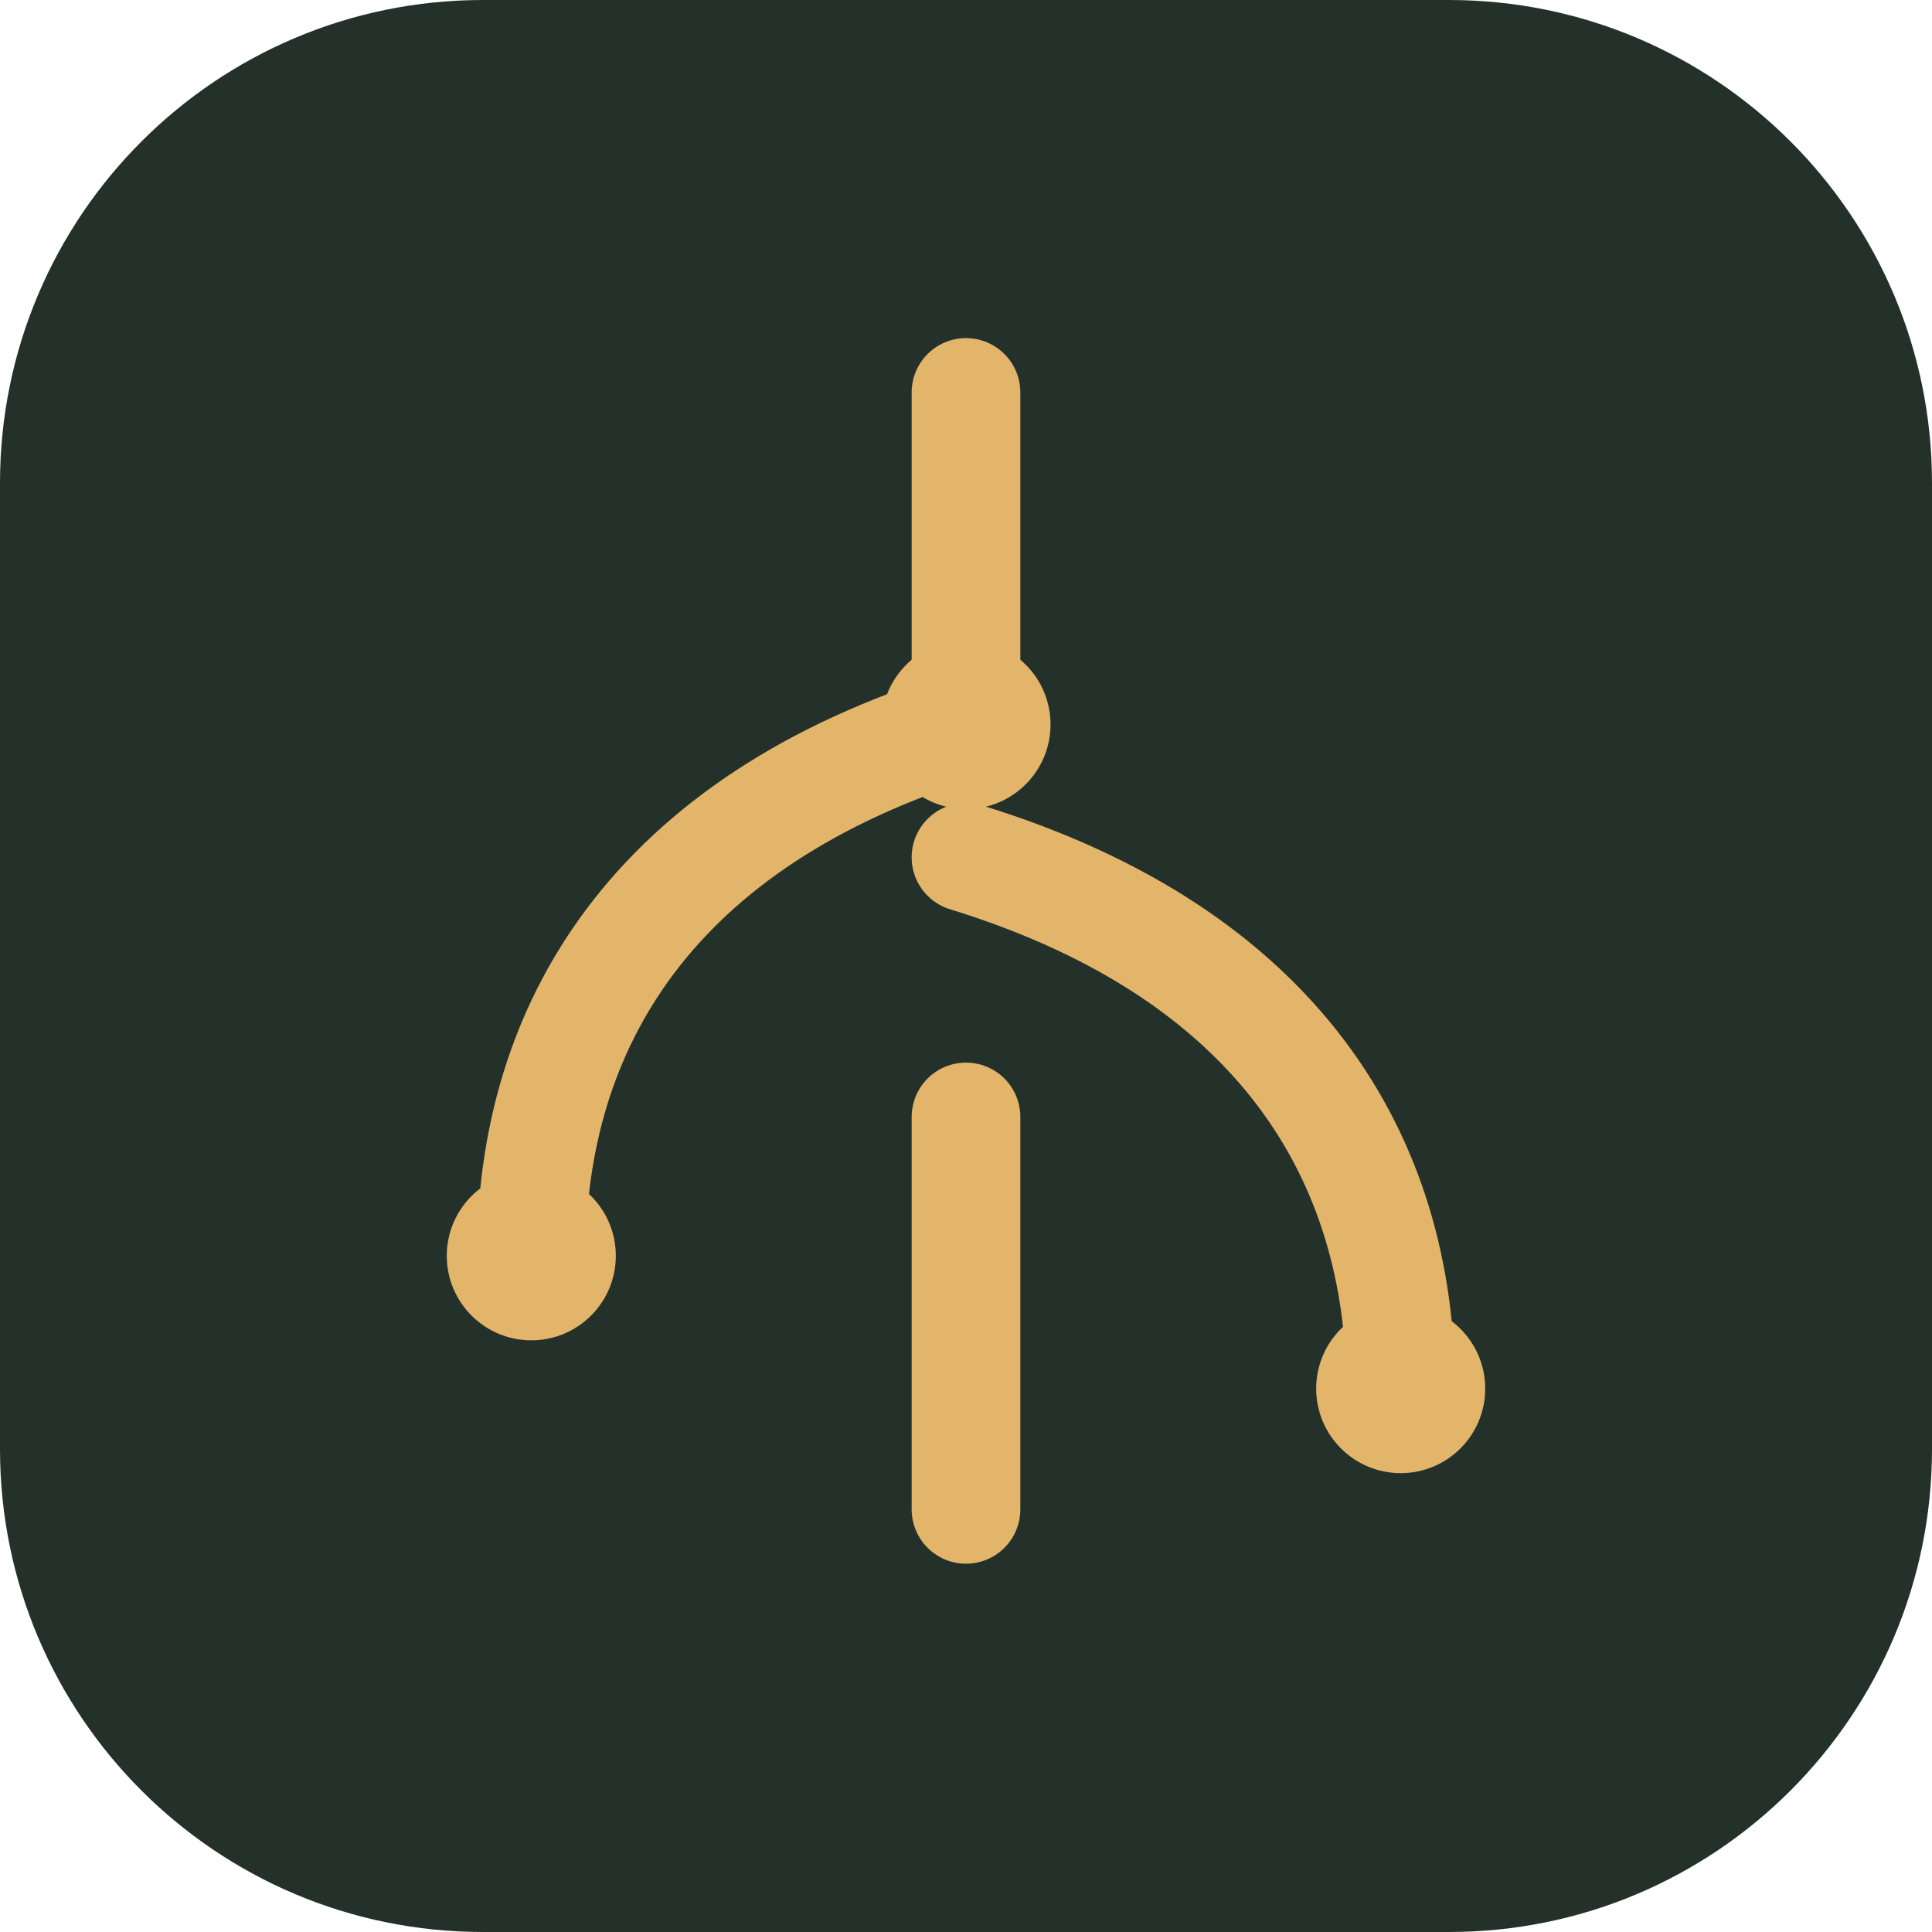
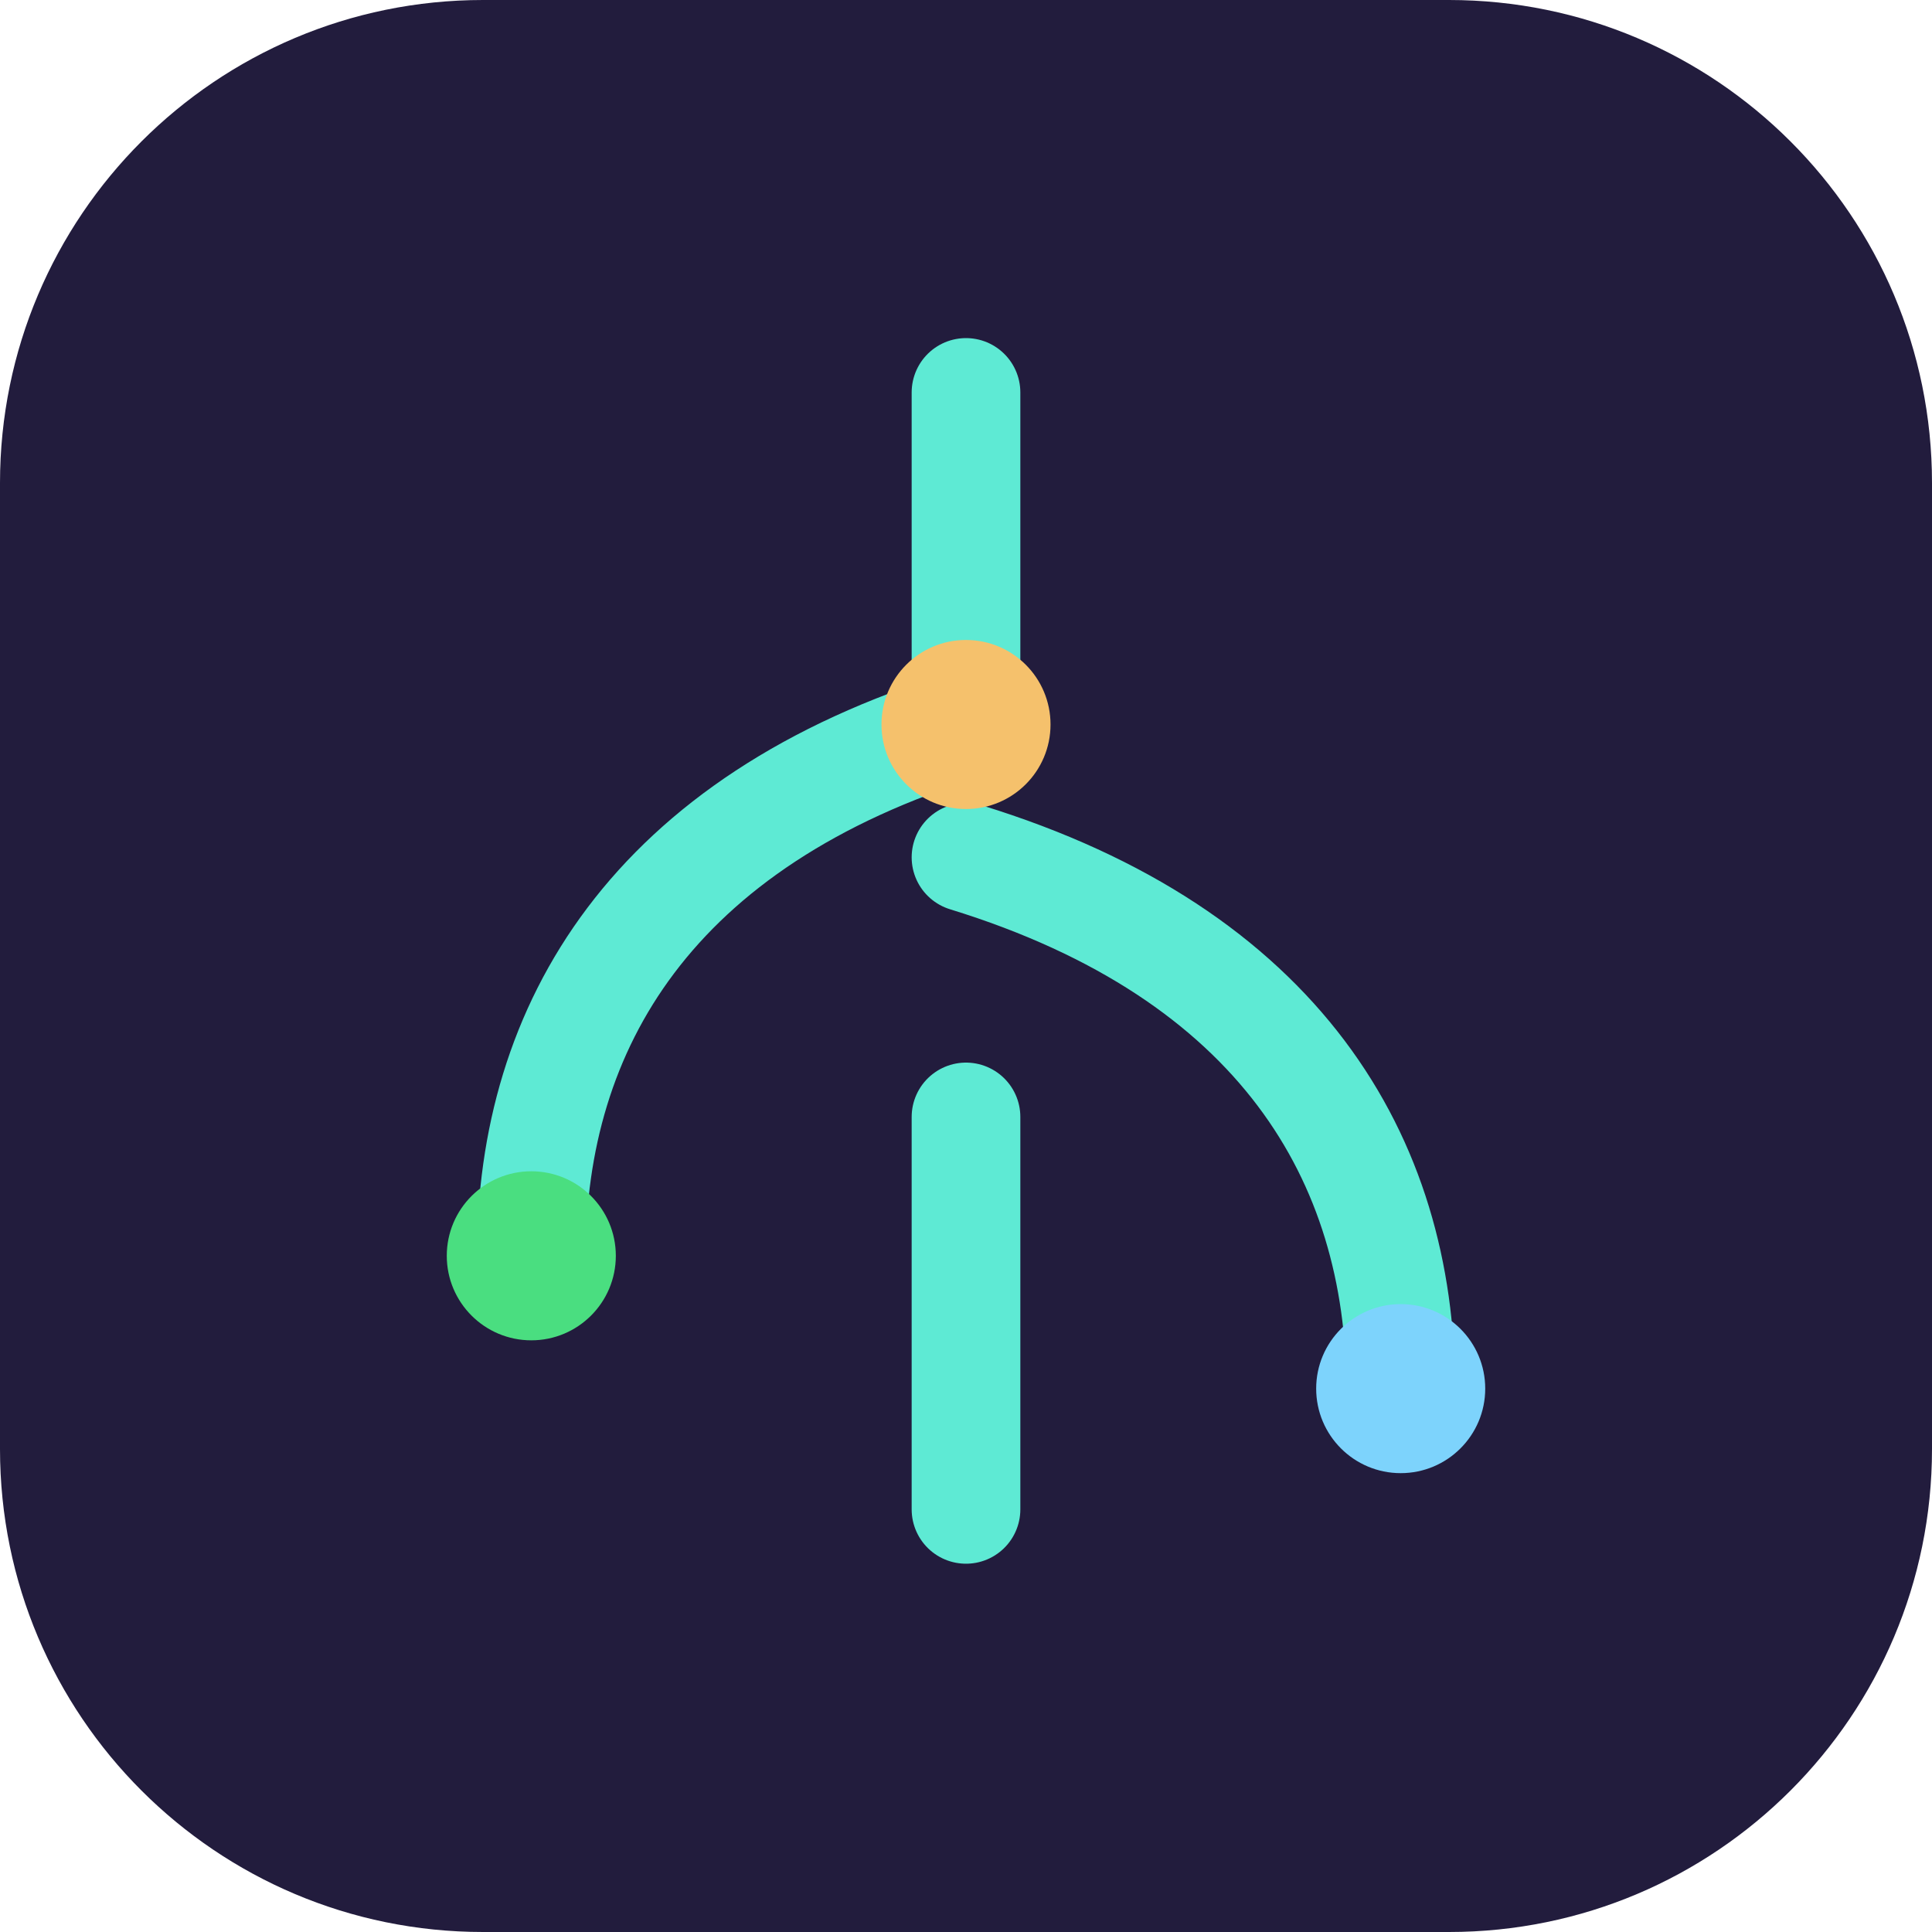
<svg xmlns="http://www.w3.org/2000/svg" viewBox="0 0 32 32">
-   <rect width="32" height="32" rx="8" fill="#24312b" />
-   <path d="M16 6.5v5.5M16 12c-5.2 1.6-7.2 5-7.2 8.8M16 14.2c5.2 1.6 7.2 5 7.2 8.8M16 18.5V25" fill="none" stroke="#e2b56a" stroke-width="1.8" stroke-linecap="round" />
-   <circle cx="16" cy="12" r="1.4" fill="#e2b56a" />
-   <circle cx="8.8" cy="20.8" r="1.4" fill="#e2b56a" />
-   <circle cx="23.2" cy="23" r="1.4" fill="#e2b56a" />
+   <rect width="32" height="32" rx="8" fill="#221c3d" />
+   <path d="M16 6.5v5.5M16 12c-5.2 1.6-7.2 5-7.2 8.8M16 14.2c5.2 1.6 7.2 5 7.2 8.8M16 18.5V25" fill="none" stroke="#5eead4" stroke-width="1.8" stroke-linecap="round" />
+   <circle cx="16" cy="12" r="1.4" fill="#f5c16c" />
+   <circle cx="8.8" cy="20.8" r="1.4" fill="#4ade80" />
+   <circle cx="23.2" cy="23" r="1.4" fill="#7dd3fc" />
</svg>
